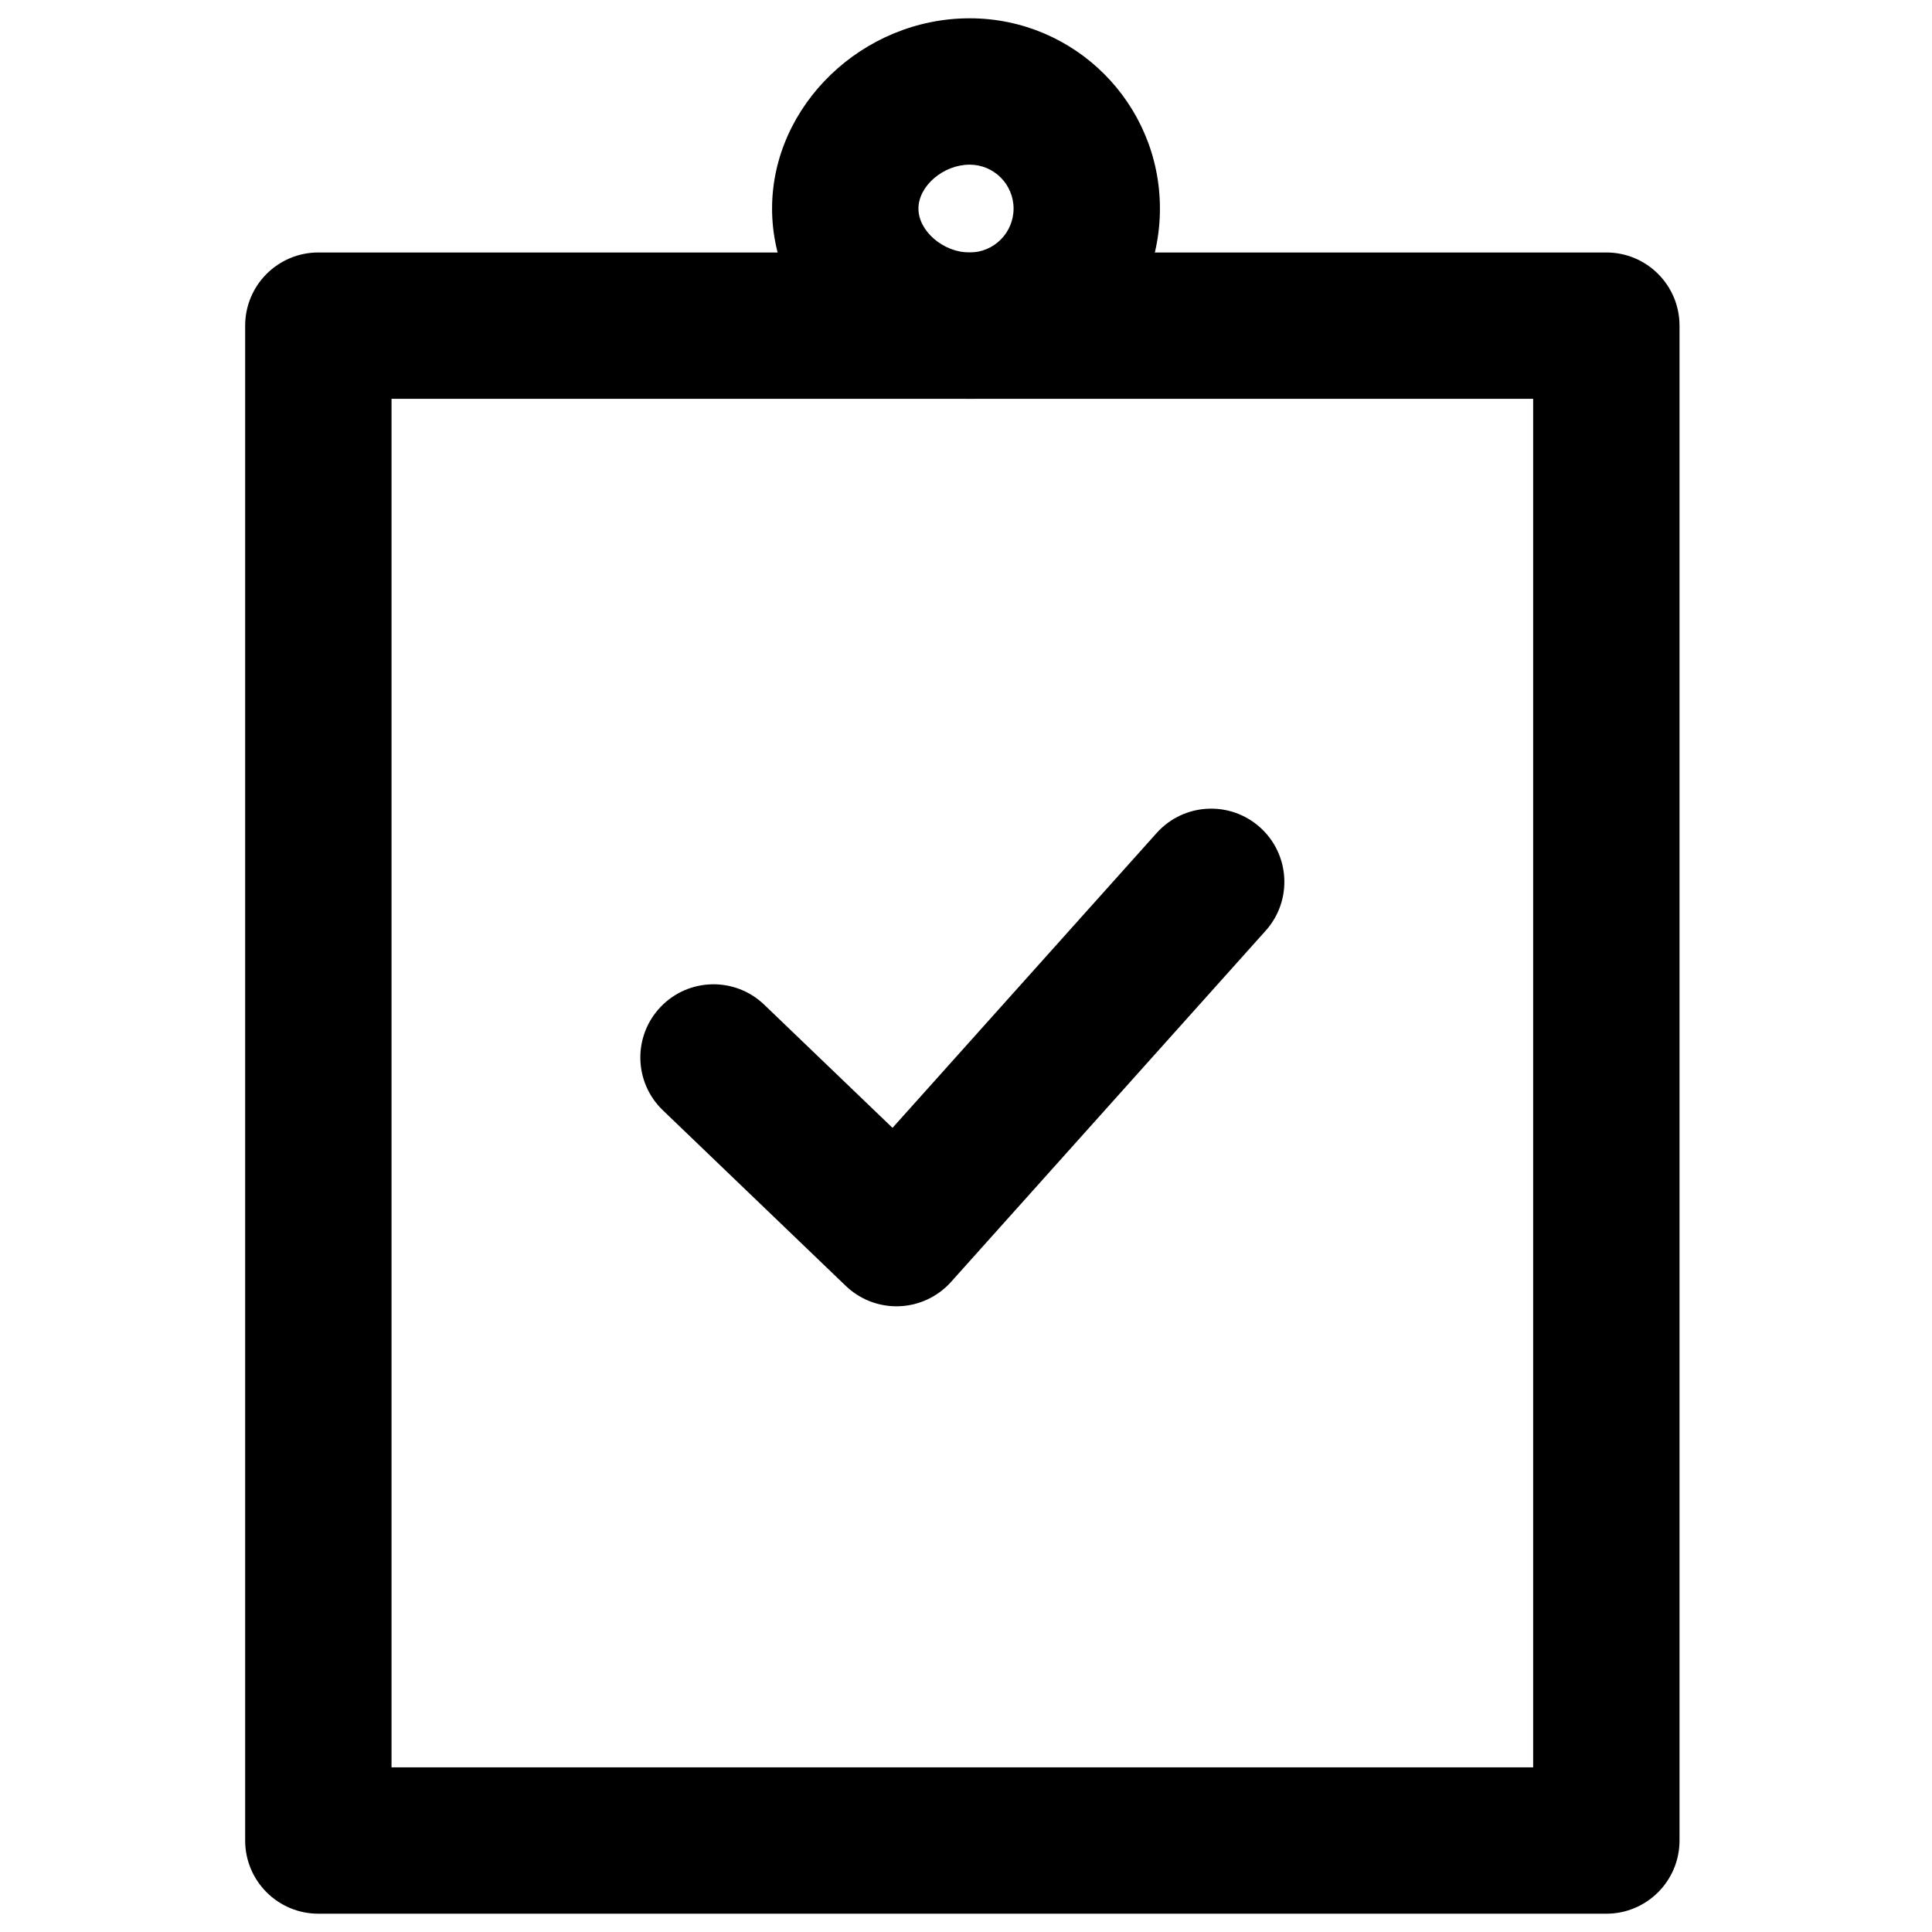
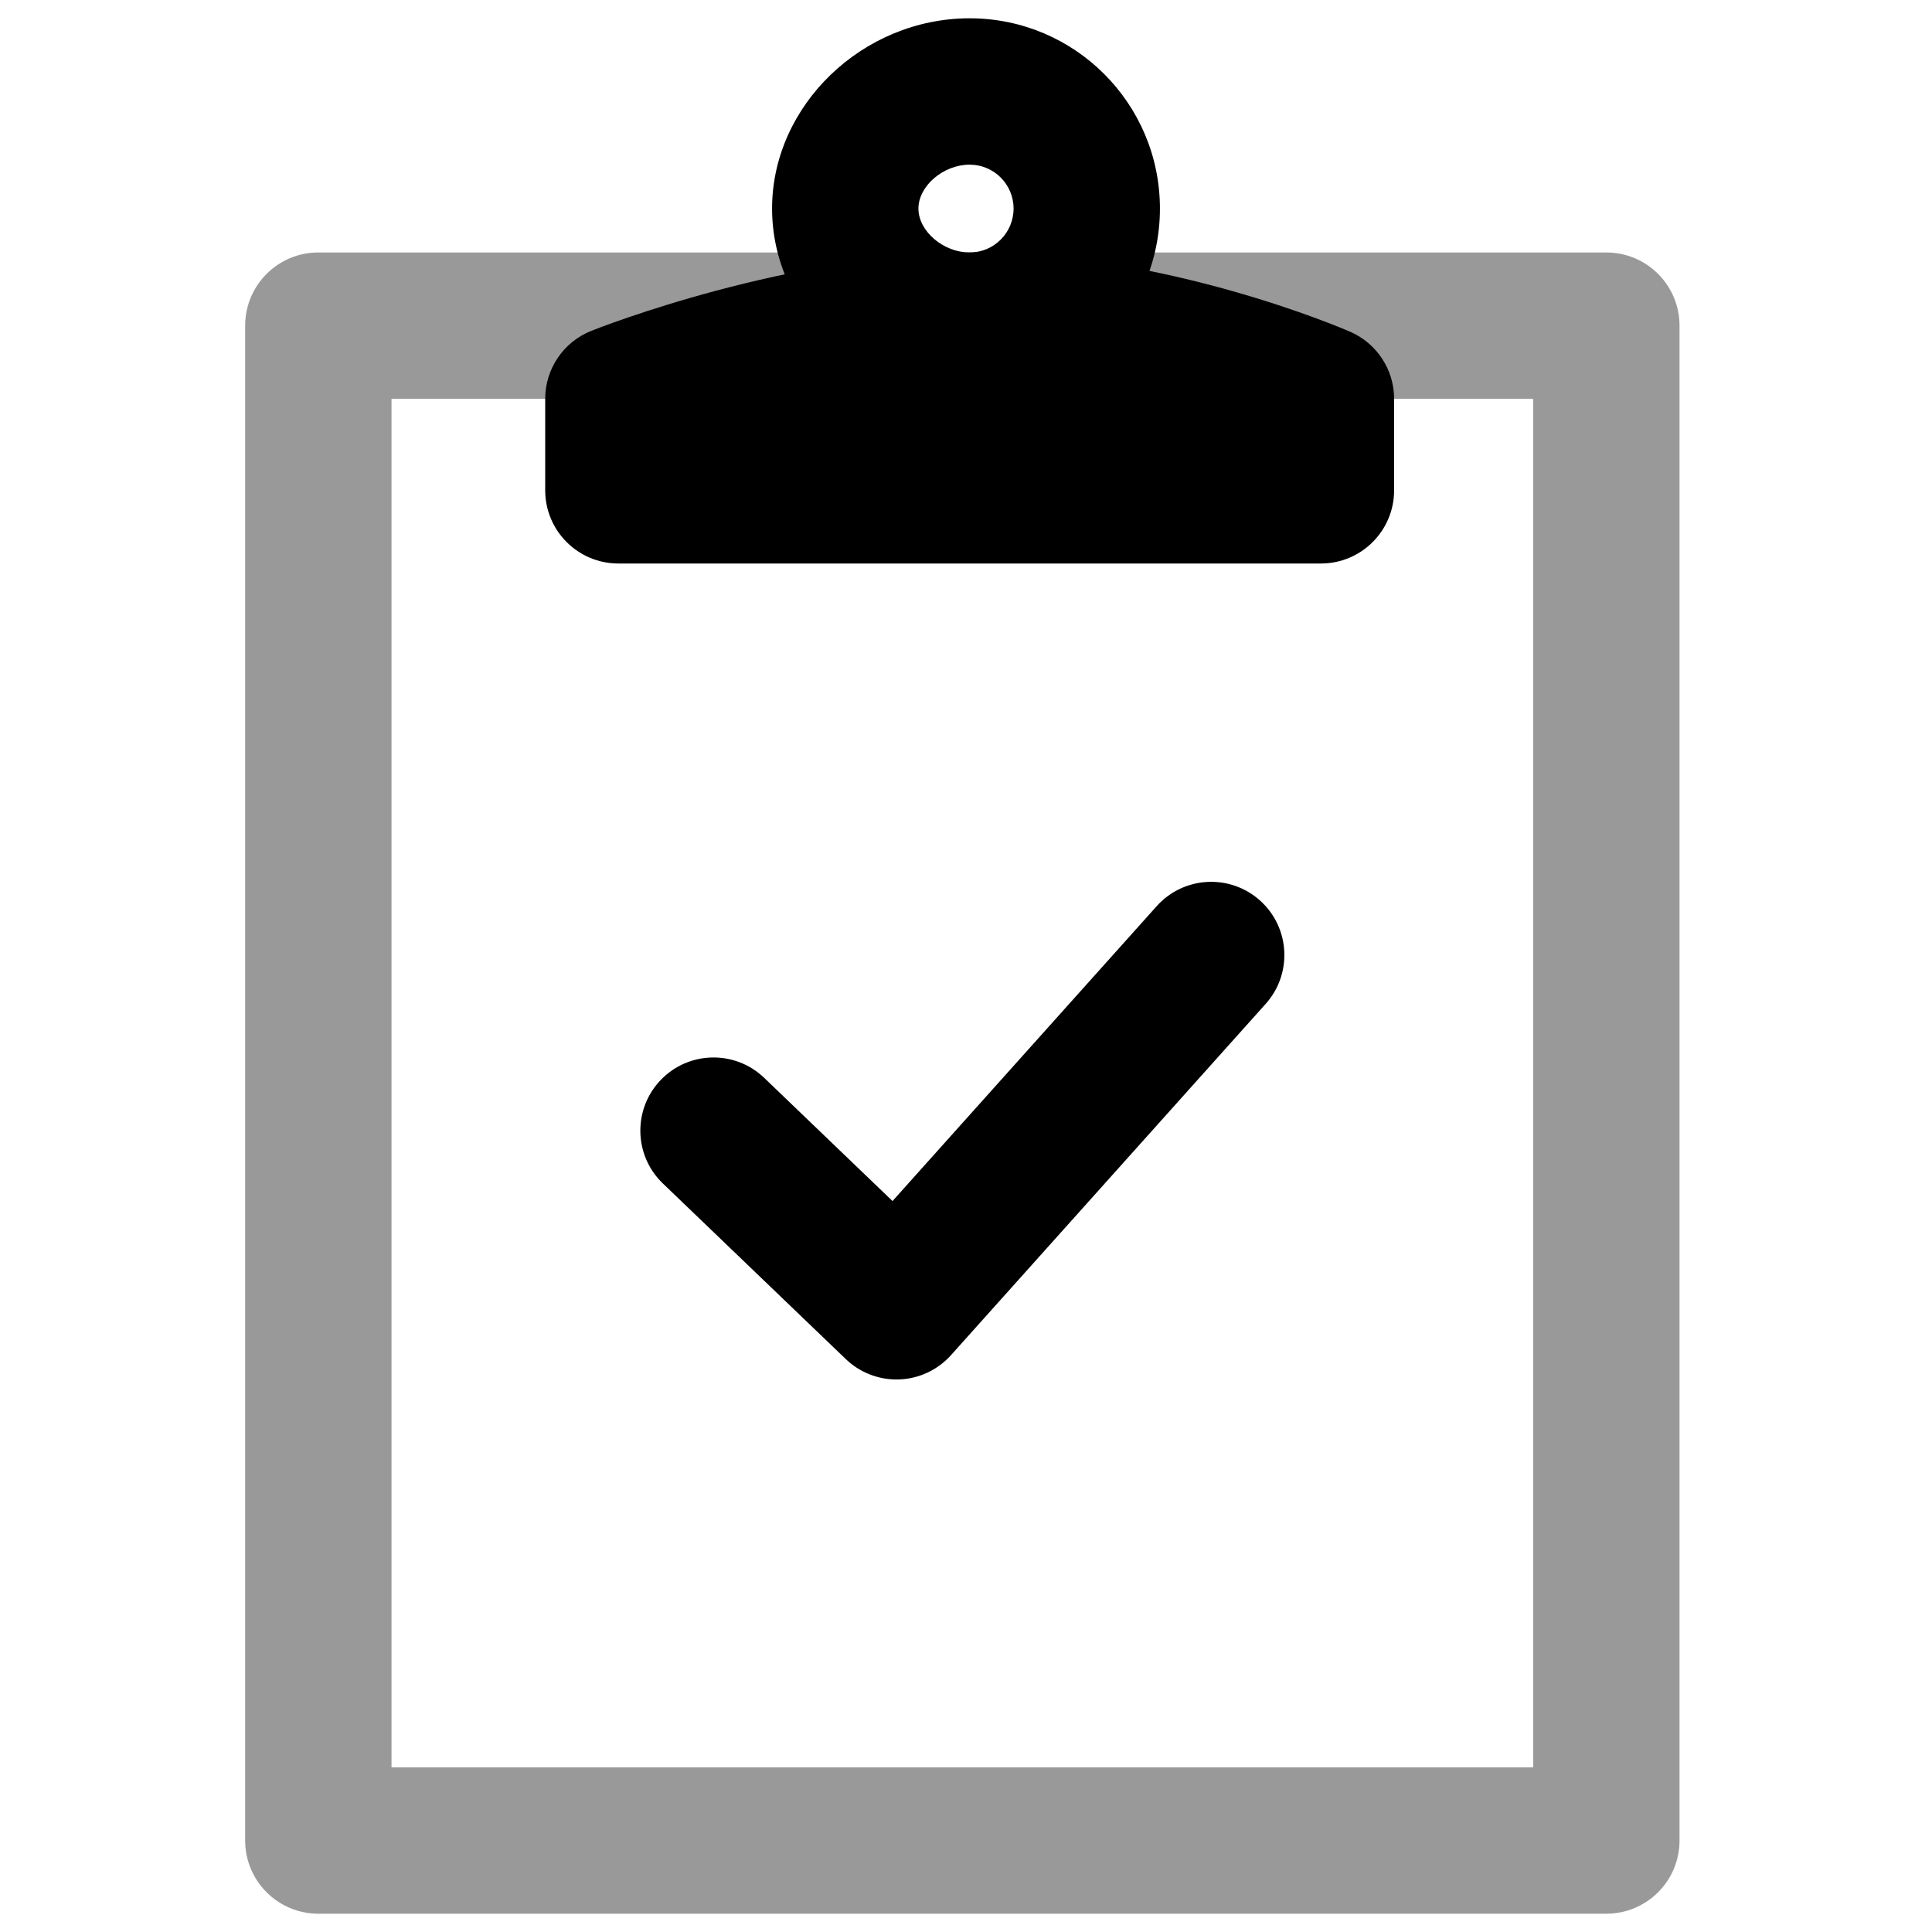
<svg viewBox="0 0 264 264">
-   <path d="M122.5 178.5a10 10 0 0 1-6.925-2.786l-25-24a10 10 0 1 1 13.851-14.428l17.533 16.832 36.093-40.29a10.001 10.001 0 1 1 14.9 13.345l-43 48a10 10 0 0 1-7.072 3.32q-.19.007-.38.007Z" />
-   <path d="M43.5 34.5h176a10 10 0 0 1 10 10v207a10 10 0 0 1-10 10h-176a10 10 0 0 1-10-10v-207a10 10 0 0 1 10-10Zm166 20h-156v187h156Z" />
+   <path d="M122.5 188.5a10 10 0 0 1-6.925-2.786l-25-24a10 10 0 1 1 13.851-14.428l17.533 16.832 36.093-40.29a10.001 10.001 0 1 1 14.9 13.345l-43 48a10 10 0 0 1-7.072 3.32q-.19.007-.38.007Z" />
+   <path d="M43.5 34.5h176a10 10 0 0 1 10 10v207a10 10 0 0 1-10 10h-176a10 10 0 0 1-10-10v-207a10 10 0 0 1 10-10Zm166 20h-156v187h156Z" opacity=".4" />
  <path d="M132.5 2.5a26 26 0 0 1 0 52c-14.636 0-27-11.907-27-26s12.365-26 27-26Zm0 32a6 6 0 0 0 0-12c-3.6 0-7 2.916-7 6s3.4 6 7 6Z" />
+   <path d="M84.5 54.5s25.055-10 49.055-10 46.945 10 46.945 10V67h-96Z" />
+   <path d="M133.555 34.5c25.788 0 49.925 10.39 50.945 10.833a10 10 0 0 1 6 9.167V67a10 10 0 0 1-10 10h-96a10 10 0 0 1-10-10V54.5a10 10 0 0 1 6.293-9.288c1.096-.437 27.134-10.712 52.762-10.712ZM154.872 57a101.438 101.438 0 0 0-21.317-2.5 109.61 109.61 0 0 0-21.9 2.5Z" />
</svg>
